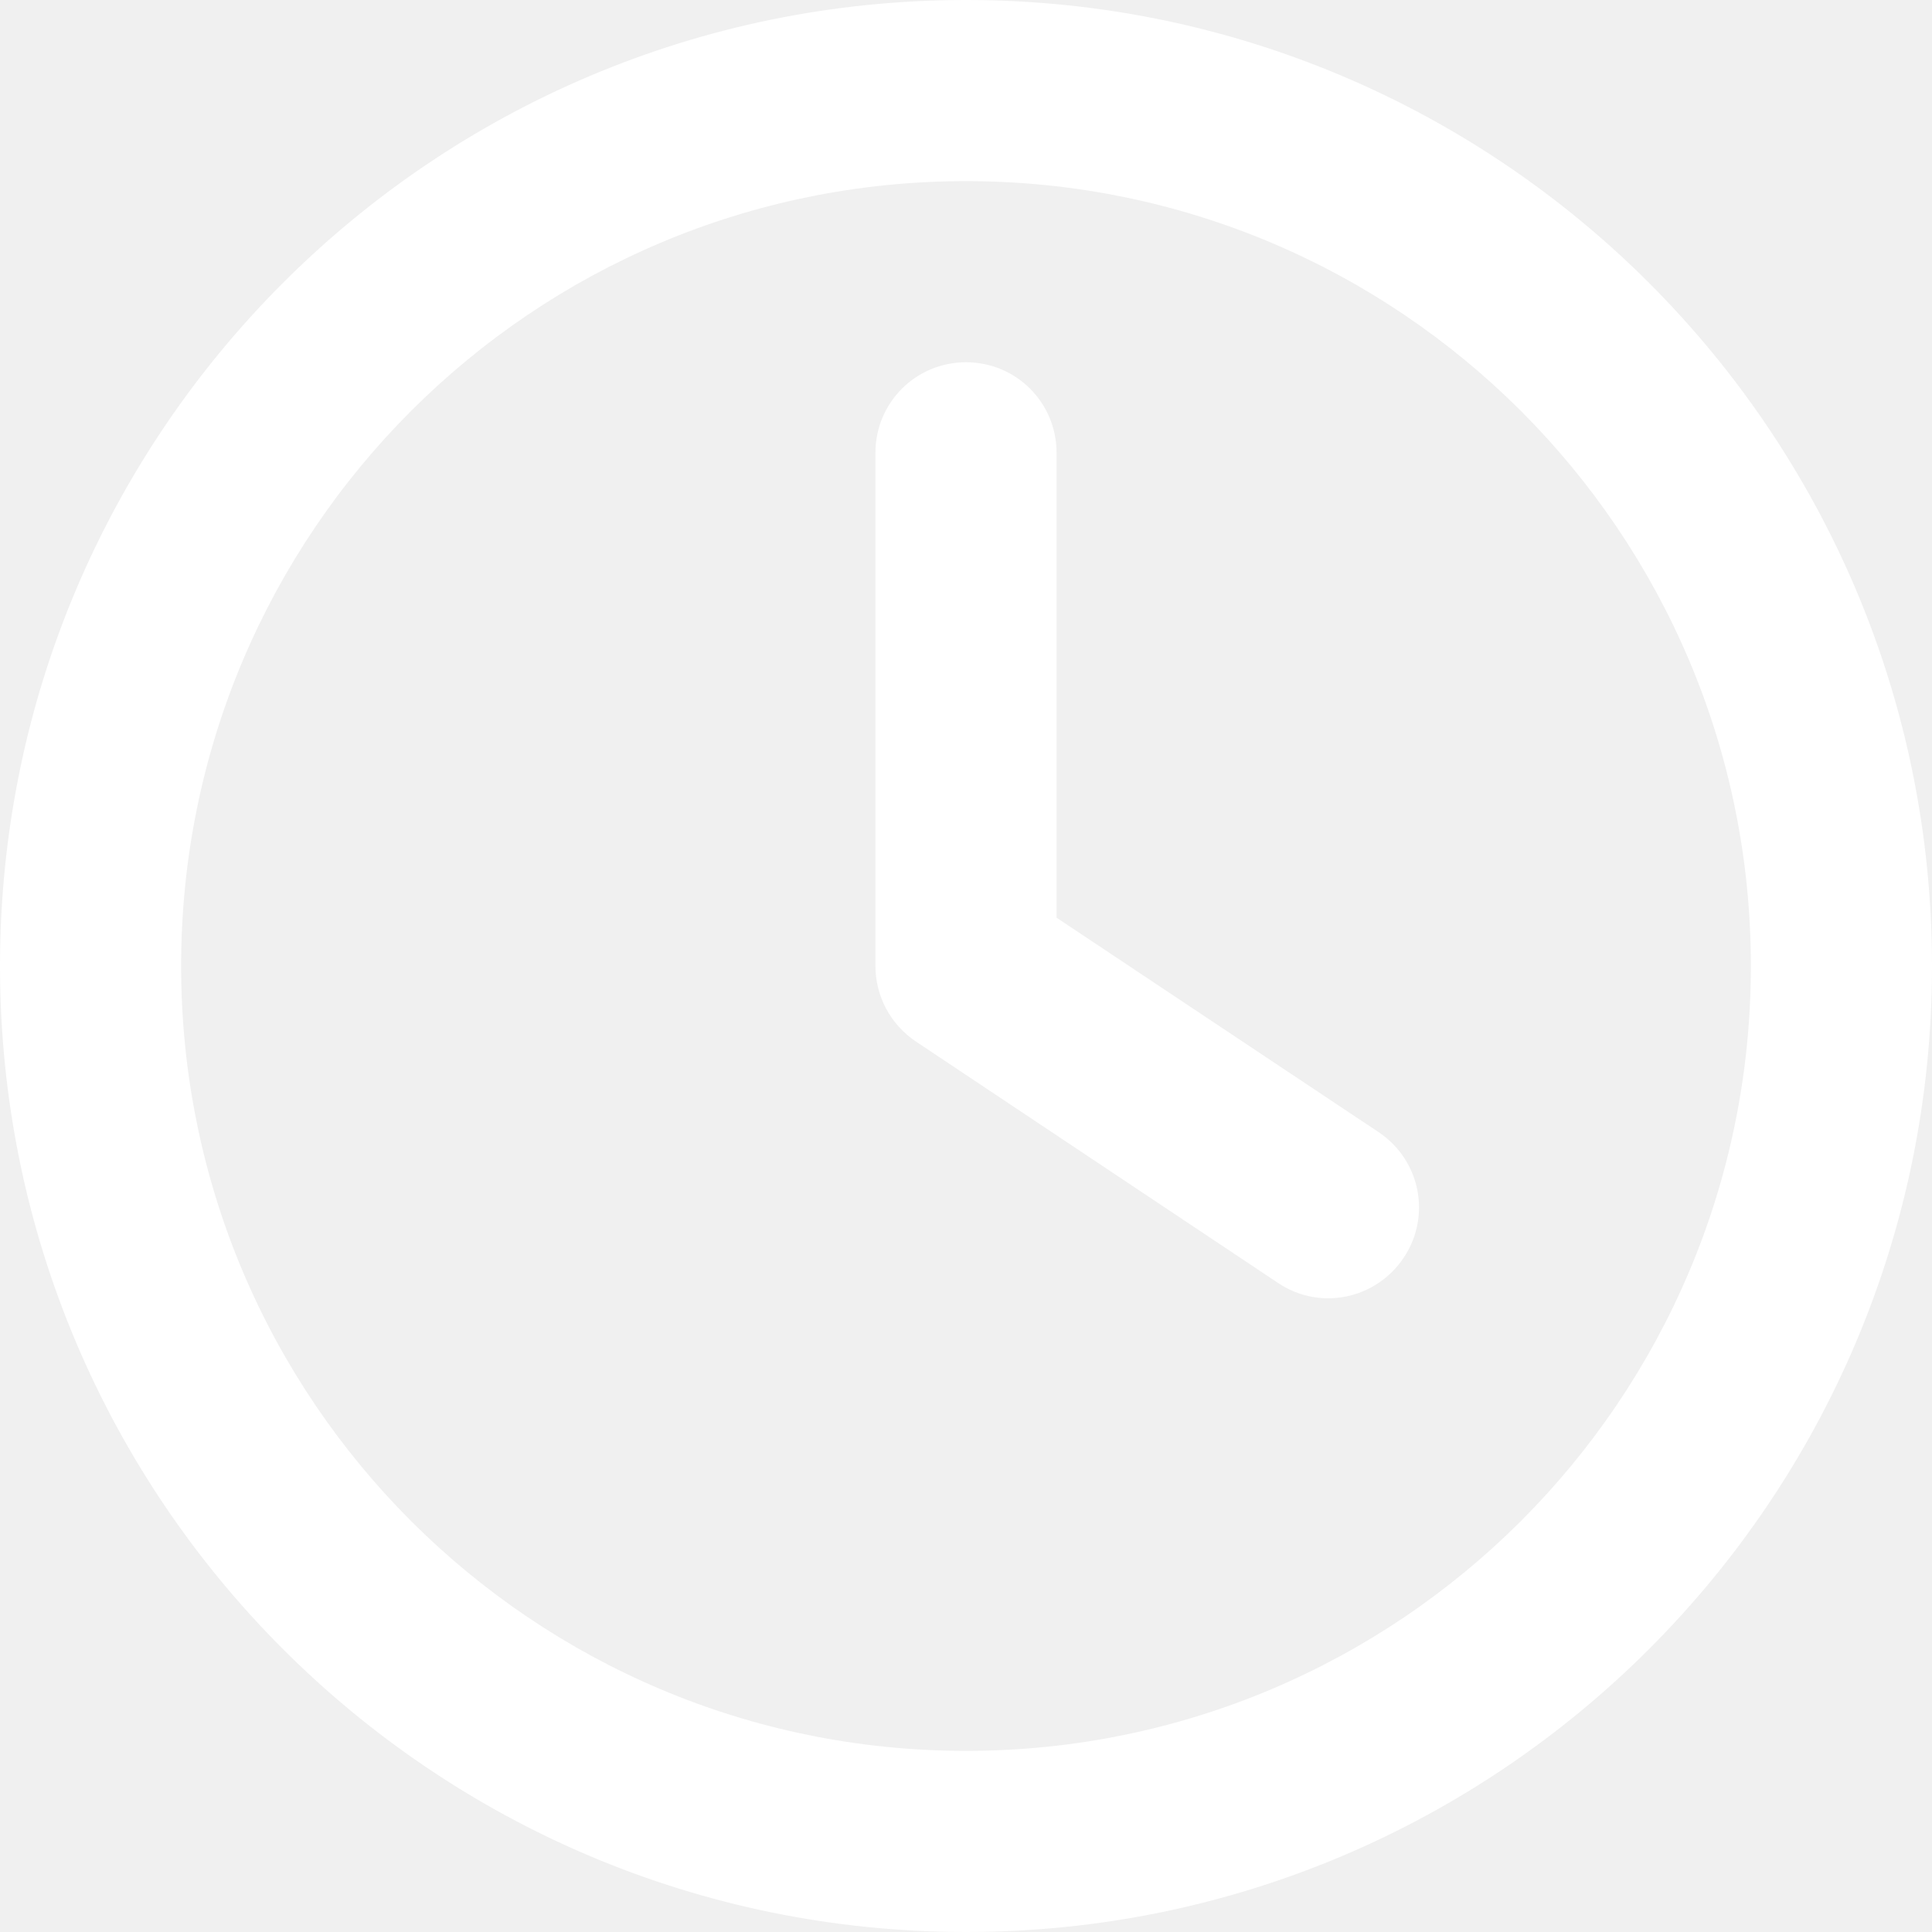
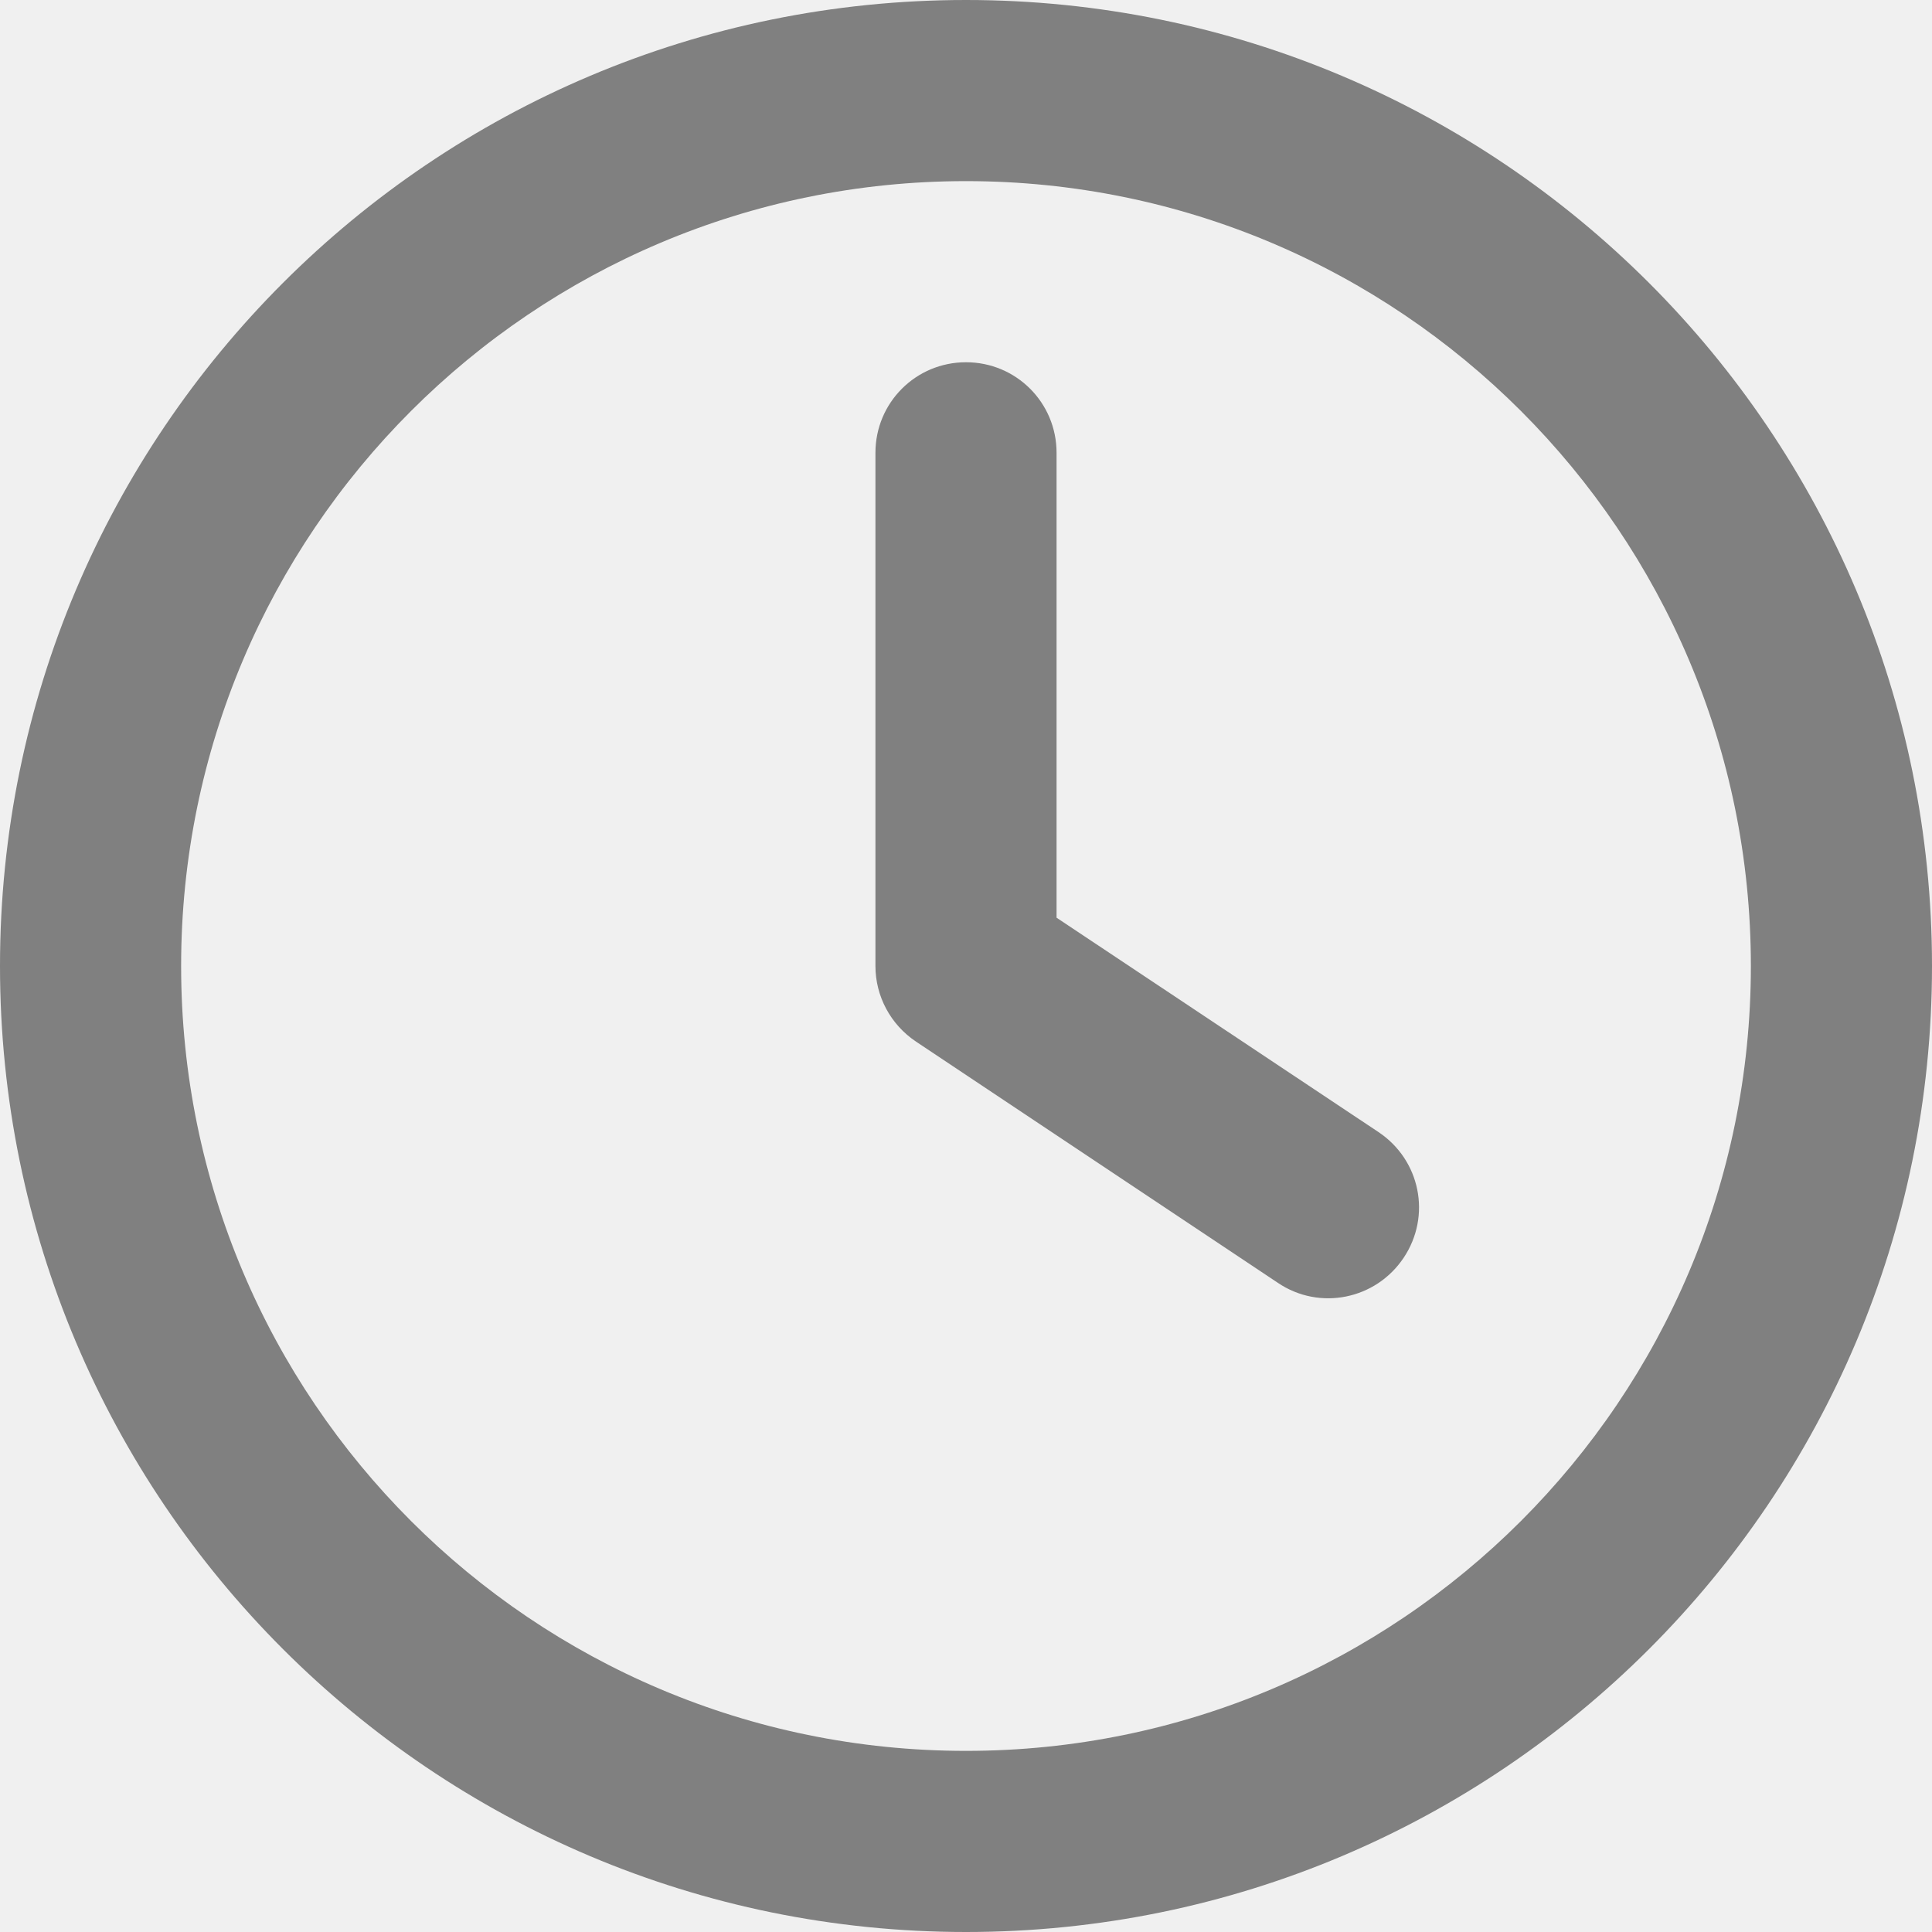
<svg xmlns="http://www.w3.org/2000/svg" viewBox="0 0 512 512">
-   <path d="M464 256A208 208 0 1 1 48 256a208 208 0 1 1 416 0zM0 256a256 256 0 1 0 512 0A256 256 0 1 0 0 256zM232 120V256c0 8 4 15.5 10.7 20l96 64c11 7.4 25.9 4.4 33.3-6.7s4.4-25.9-6.7-33.3L280 243.2V120c0-13.3-10.7-24-24-24s-24 10.7-24 24z" fill="#ffffff" />
+   <path d="M464 256A208 208 0 1 1 48 256a208 208 0 1 1 416 0zM0 256a256 256 0 1 0 512 0A256 256 0 1 0 0 256zM232 120V256c0 8 4 15.5 10.7 20l96 64c11 7.4 25.9 4.4 33.3-6.7s4.4-25.9-6.7-33.3L280 243.2V120c0-13.3-10.7-24-24-24s-24 10.7-24 24z" fill="#808080" />
</svg>
